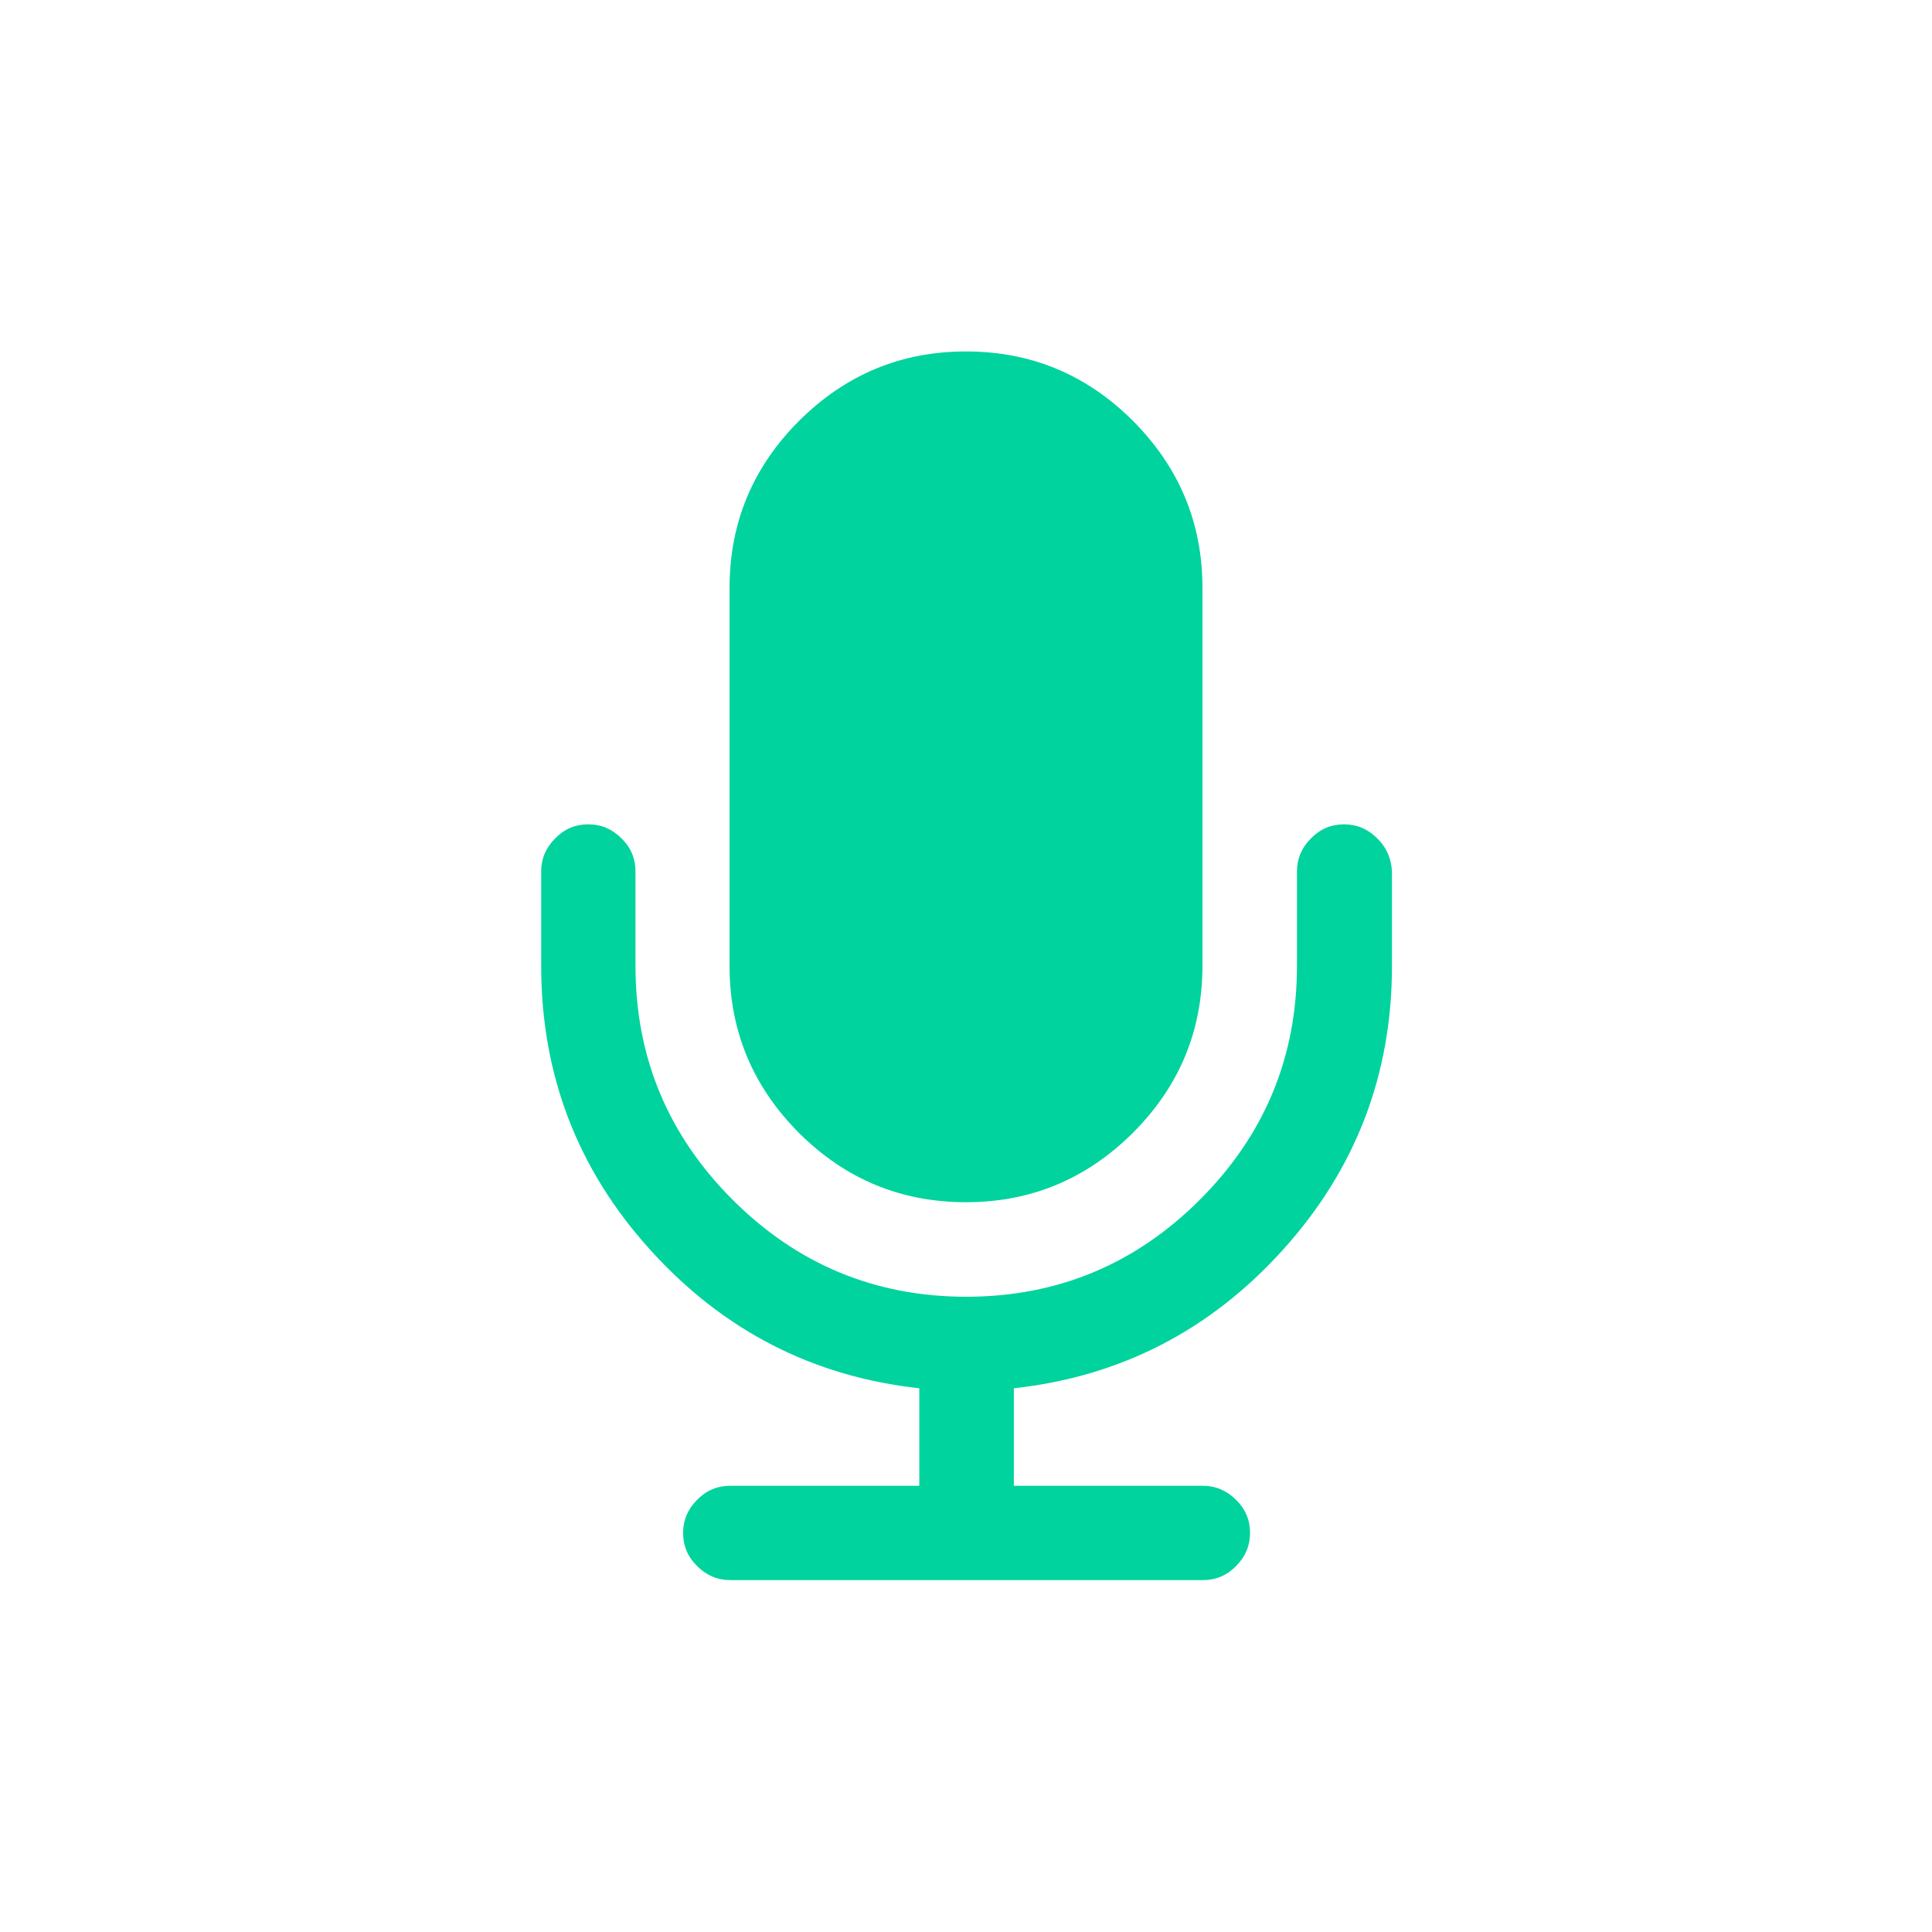
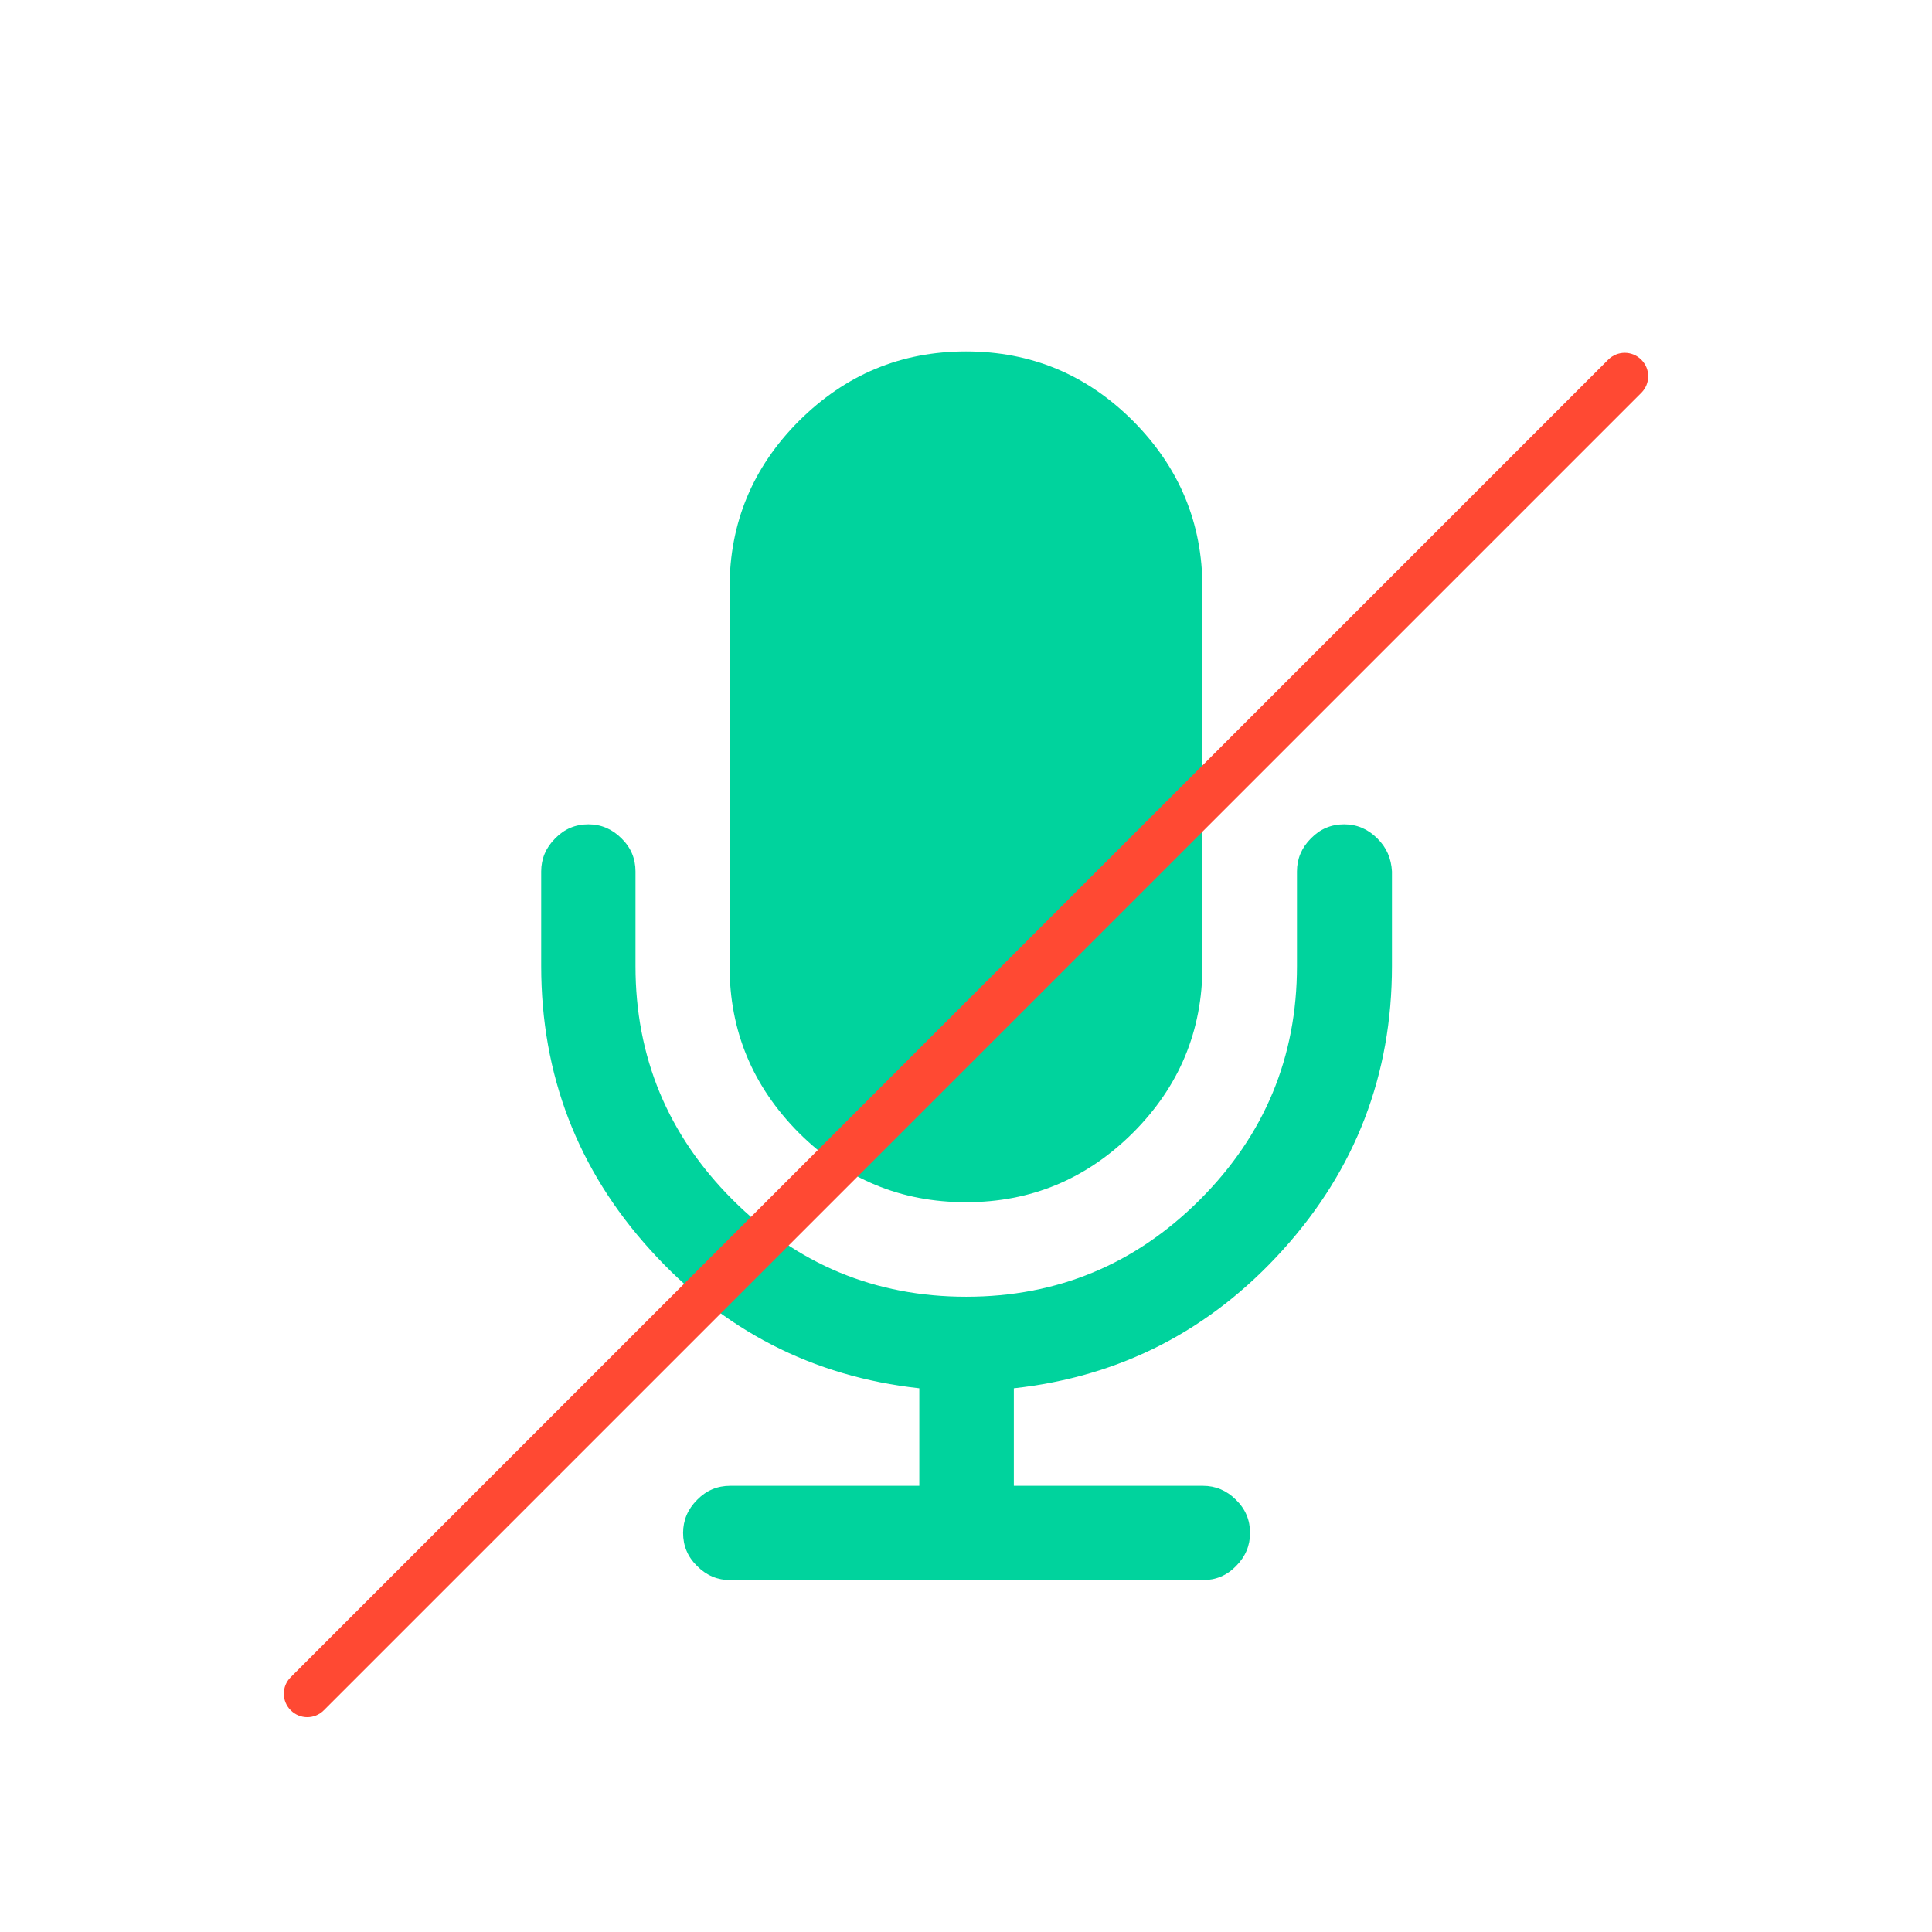
<svg xmlns="http://www.w3.org/2000/svg" version="1.1" id="Layer_1" x="0px" y="0px" viewBox="0 0 84 84" style="enable-background:new 0 0 84 84;" xml:space="preserve">
  <style type="text/css">
	.st0{fill:#00D39D;}
+ 	.st1{fill:#FF4933;}
</style>
  <g>
    <g>
      <path class="st0" d="M42,52.27c2.83,0,5.24-1.01,7.26-3.02c2.01-2.01,3.02-4.43,3.02-7.26V25.56c0-2.83-1.01-5.24-3.02-7.26    c-2.01-2.01-4.43-3.02-7.26-3.02c-2.83,0-5.24,1.01-7.26,3.02c-2.01,2.01-3.02,4.43-3.02,7.26V42c0,2.83,1.01,5.24,3.02,7.26    C36.76,51.27,39.17,52.27,42,52.27z" />
      <path class="st0" d="M59.88,36.45c-0.41-0.41-0.89-0.61-1.44-0.61c-0.56,0-1.04,0.2-1.44,0.61c-0.41,0.41-0.61,0.89-0.61,1.44V42    c0,3.96-1.41,7.35-4.22,10.16c-2.81,2.81-6.2,4.22-10.16,4.22c-3.96,0-7.35-1.41-10.16-4.22c-2.81-2.81-4.22-6.2-4.22-10.16v-4.11    c0-0.56-0.2-1.04-0.61-1.44c-0.41-0.41-0.89-0.61-1.44-0.61c-0.56,0-1.04,0.2-1.44,0.61c-0.41,0.41-0.61,0.89-0.61,1.44V42    c0,4.73,1.58,8.85,4.74,12.34c3.16,3.5,7.06,5.51,11.7,6.02v4.24h-8.22c-0.56,0-1.04,0.2-1.44,0.61    c-0.41,0.41-0.61,0.89-0.61,1.44c0,0.56,0.2,1.04,0.61,1.44c0.41,0.41,0.89,0.61,1.44,0.61h20.55c0.56,0,1.04-0.2,1.44-0.61    c0.41-0.41,0.61-0.89,0.61-1.44c0-0.56-0.2-1.04-0.61-1.44c-0.41-0.41-0.89-0.61-1.44-0.61h-8.22v-4.24    c4.64-0.51,8.54-2.52,11.7-6.02c3.16-3.5,4.74-7.61,4.74-12.34v-4.11C60.49,37.33,60.29,36.85,59.88,36.45z" />
    </g>
  </g>
+   <path class="st1" d="M13.36,74.66c-0.26,0-0.52-0.1-0.72-0.3c-0.4-0.4-0.4-1.04,0-1.44l57.28-57.28c0.4-0.4,1.04-0.4,1.44,0  c0.4,0.4,0.4,1.04,0,1.44L14.08,74.36C13.88,74.56,13.62,74.66,13.36,74.66z" />
</svg>
